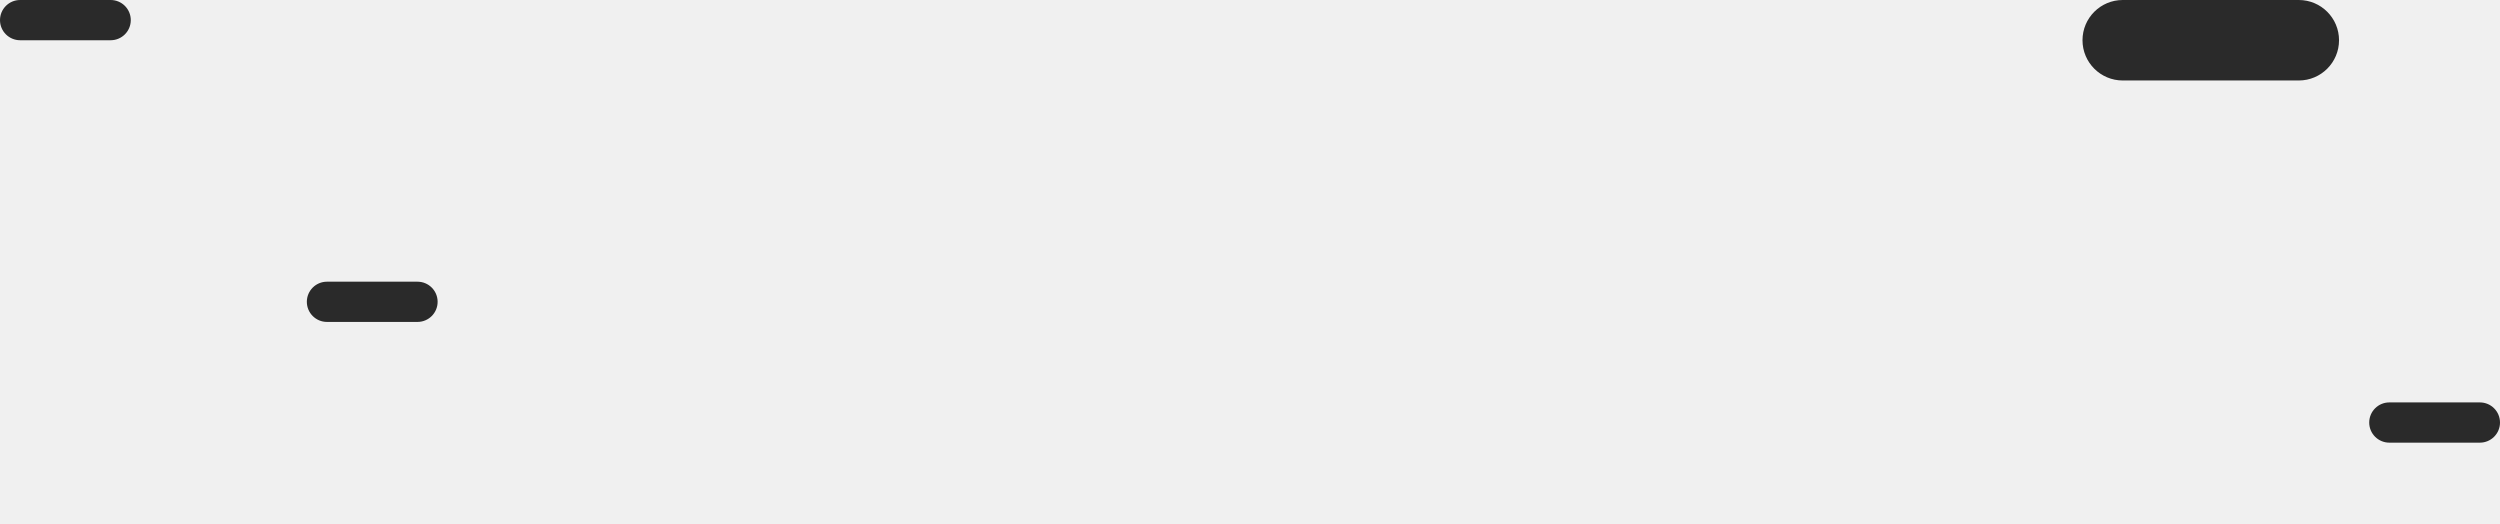
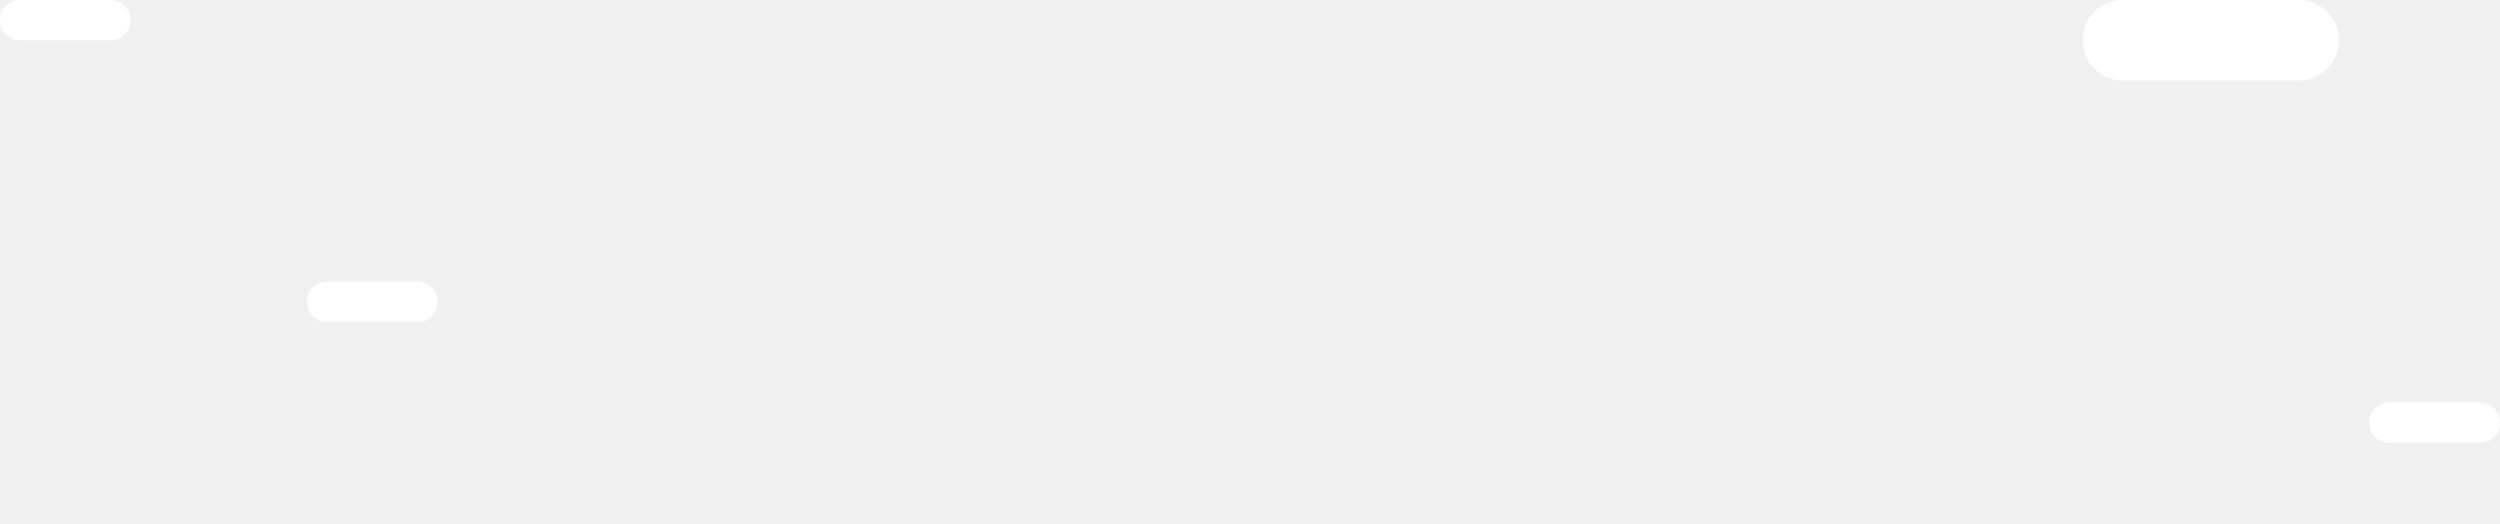
- <svg xmlns="http://www.w3.org/2000/svg" width="497" height="104" viewBox="0 0 497 104" fill="none" version="1.1" id="svg1">
-   <defs id="defs1" />
-   <g id="clouds">
-     <rect id="cloud-small" x="61" y="56" width="26" height="8" rx="4" fill="#2A2A2A" />
-     <rect id="cloud-small_2" x="471" y="80" width="26" height="8" rx="4" fill="#2A2A2A" />
-     <rect id="cloud-small_3" width="26" height="8" rx="4" fill="#2A2A2A" />
-     <rect id="cloud-medium_2" x="414" width="51" height="16" rx="8" fill="#2A2A2A" />
+ <svg xmlns="http://www.w3.org/2000/svg" width="497" height="104" fill="none">
+   <g fill="white">
+     <rect x="61" y="56" width="26" height="8" rx="4" />
+     <rect x="471" y="80" width="26" height="8" rx="4" />
+     <rect width="26" height="8" rx="4" />
+     <rect x="414" width="51" height="16" rx="8" />
  </g>
</svg>
